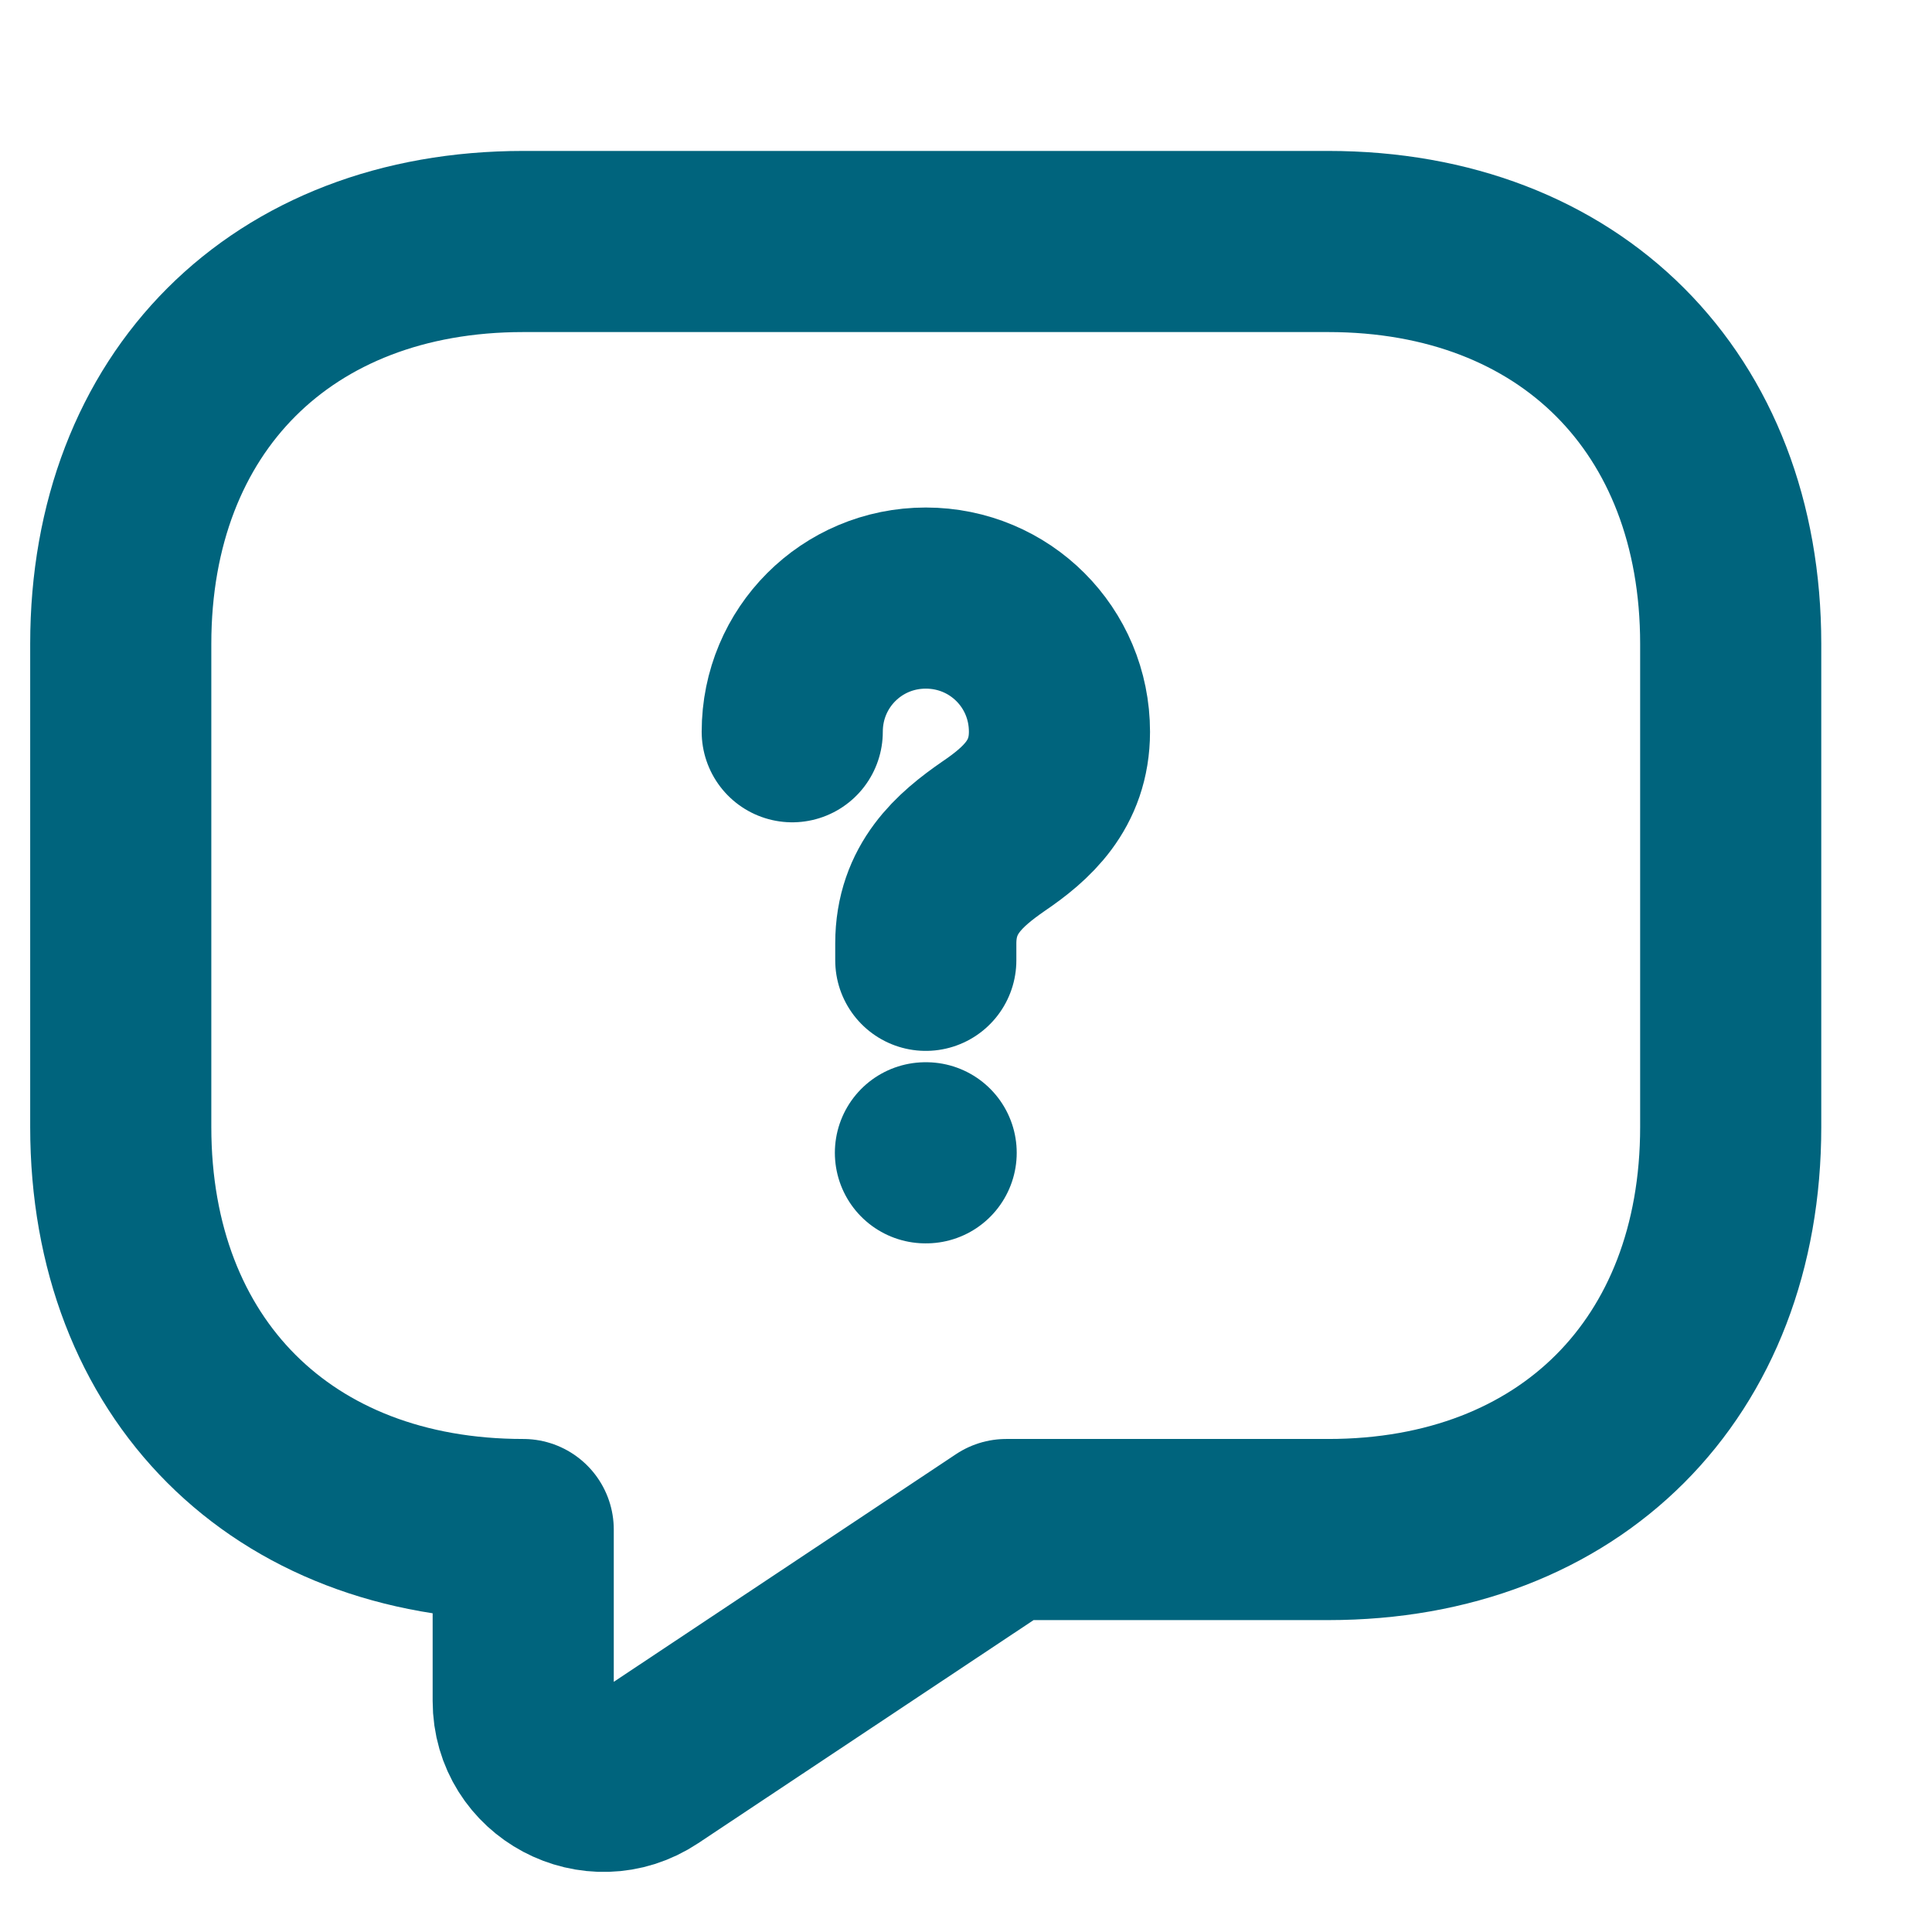
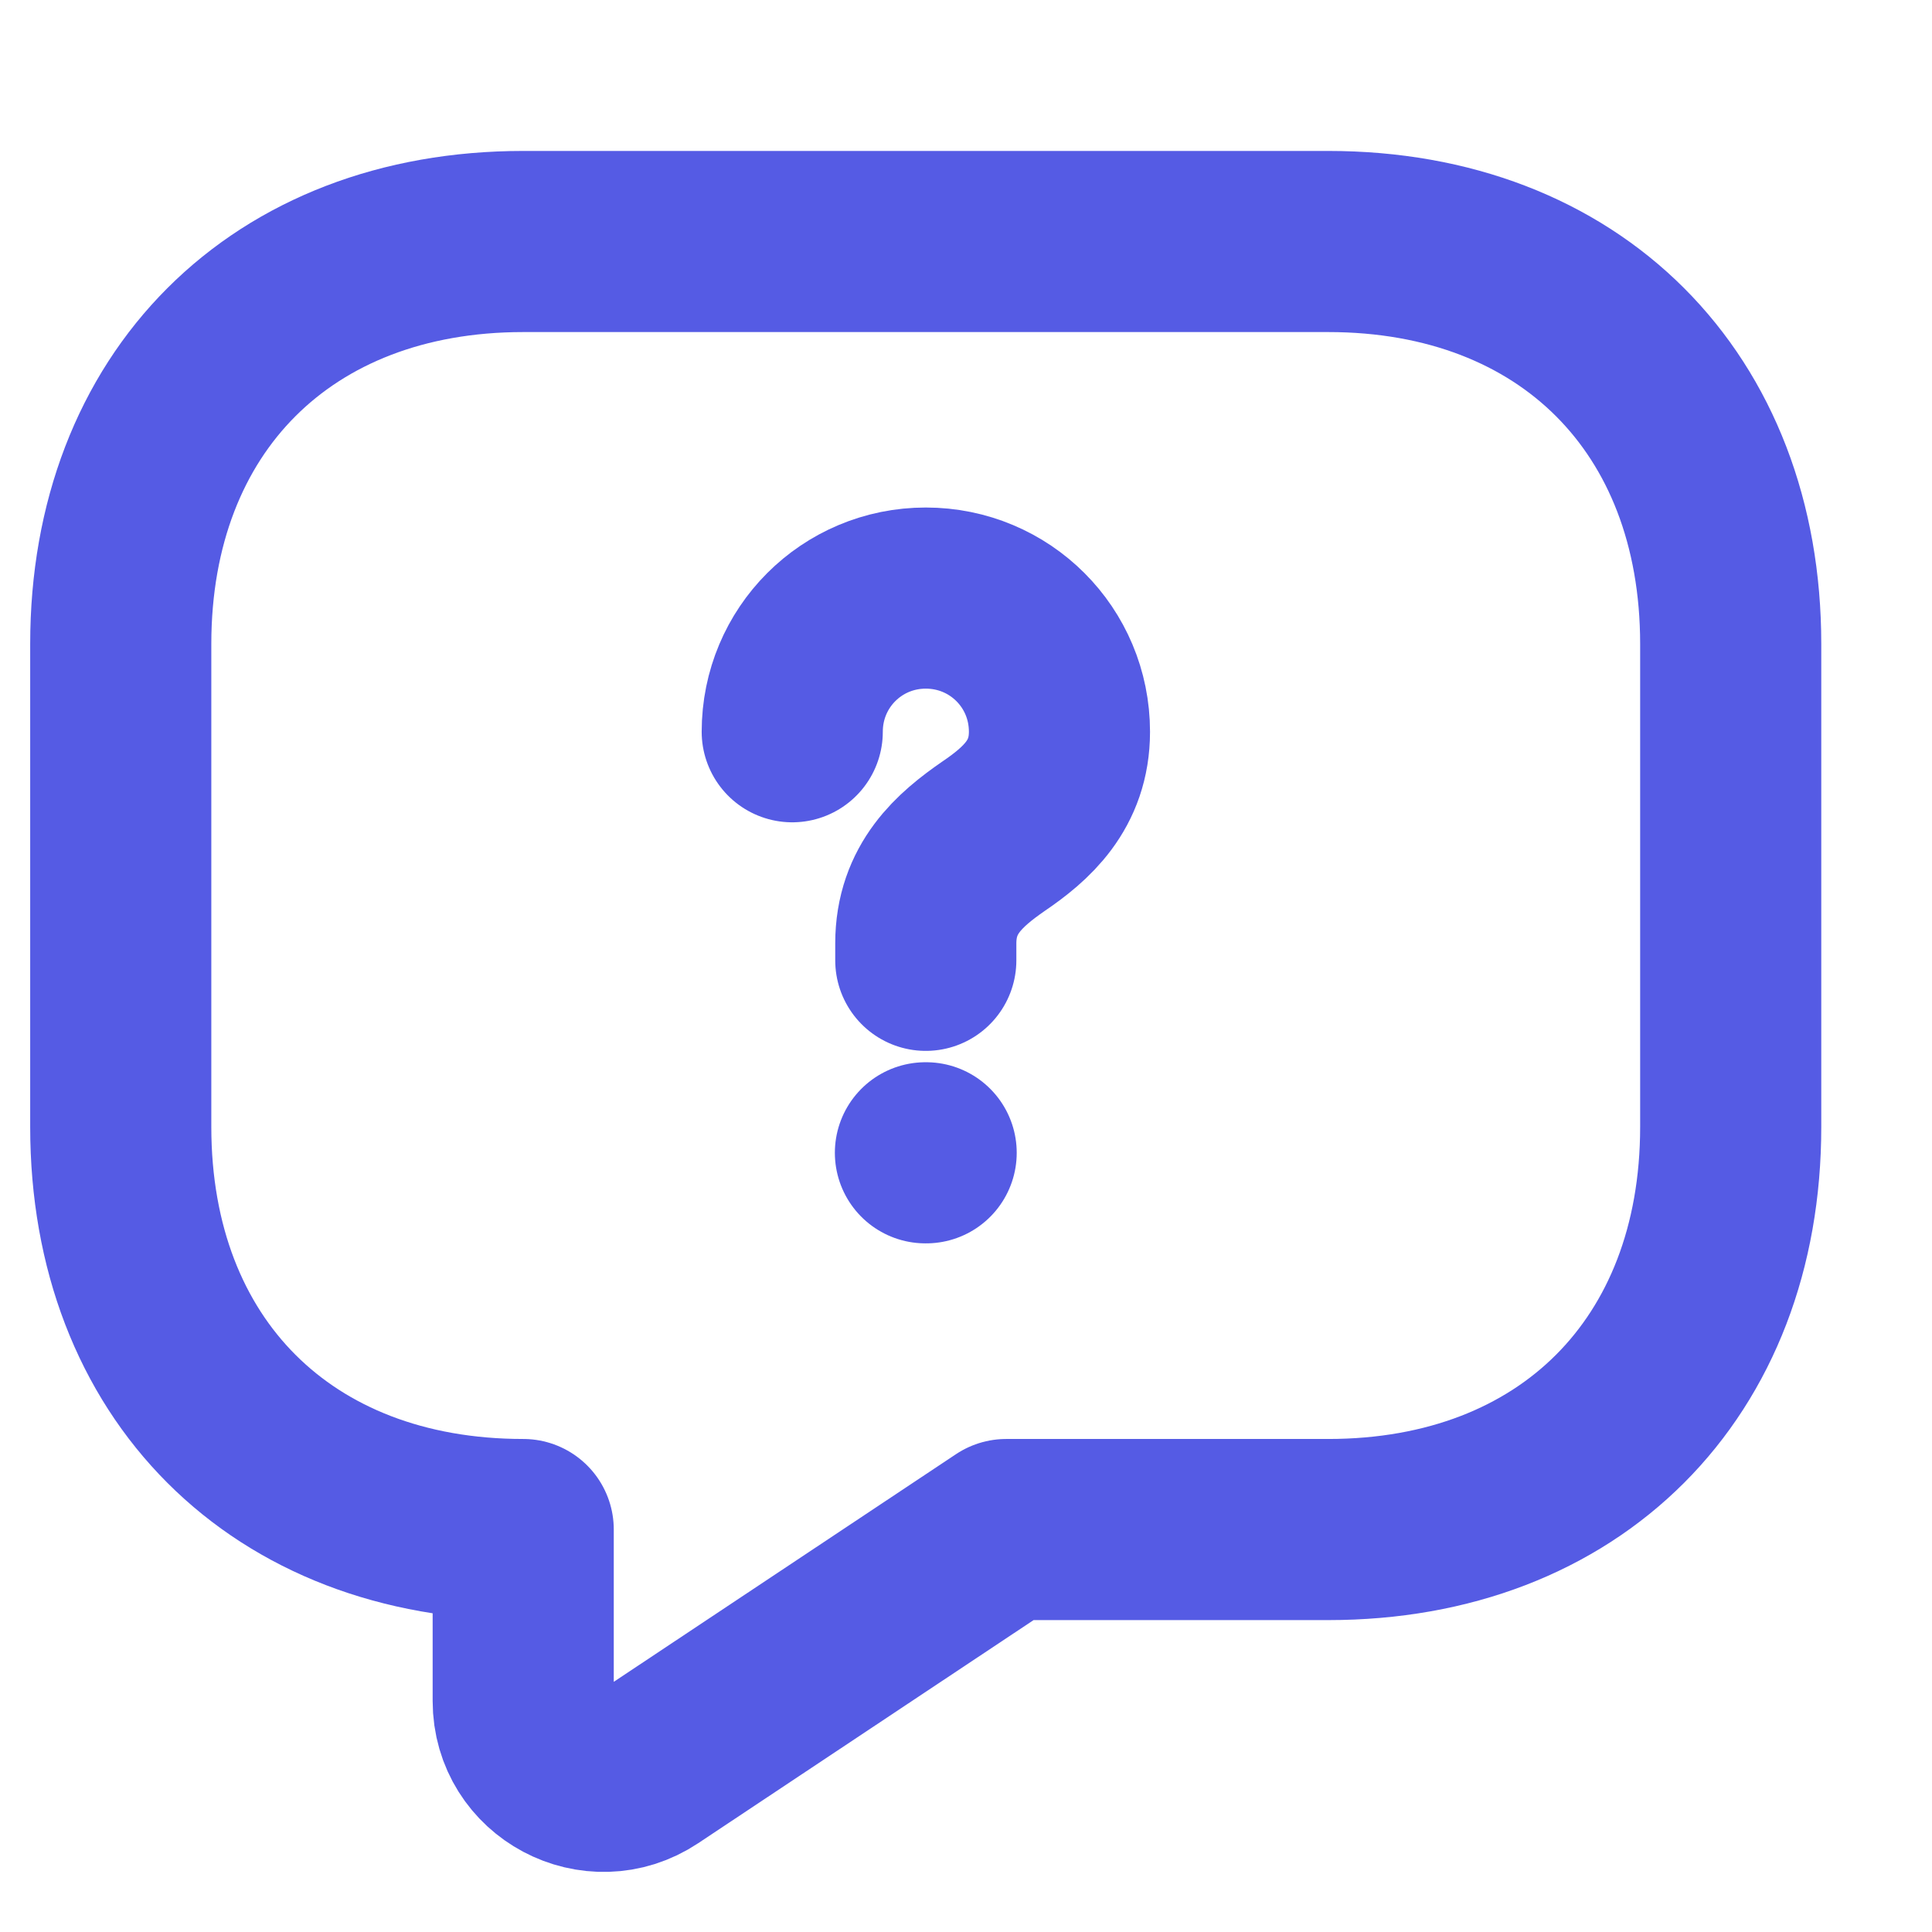
<svg xmlns="http://www.w3.org/2000/svg" width="16" height="16" viewBox="0 0 16 16" fill="none">
-   <path d="M11 12.667H8.333L5.367 14.64C4.927 14.933 4.333 14.62 4.333 14.087V12.667C2.333 12.667 1 11.333 1 9.333V5.333C1 3.333 2.333 2 4.333 2H11C13 2 14.333 3.333 14.333 5.333V9.333C14.333 11.333 13 12.667 11 12.667Z" stroke="#00647D" stroke-width="1.5" stroke-miterlimit="10" stroke-linecap="round" stroke-linejoin="round" />
-   <path d="M7.667 7.953V7.813C7.667 7.36 7.947 7.12 8.227 6.926C8.501 6.74 8.774 6.5 8.774 6.06C8.774 5.446 8.281 4.953 7.667 4.953C7.054 4.953 6.561 5.446 6.561 6.06" stroke="#00647D" stroke-width="1.5" stroke-linecap="round" stroke-linejoin="round" />
-   <path d="M7.664 9.547H7.67" stroke="#00647D" stroke-width="1.5" stroke-linecap="round" stroke-linejoin="round" />
+   <path d="M11 12.667H8.333L5.367 14.64C4.927 14.933 4.333 14.62 4.333 14.087V12.667C2.333 12.667 1 11.333 1 9.333V5.333C1 3.333 2.333 2 4.333 2H11C13 2 14.333 3.333 14.333 5.333V9.333C14.333 11.333 13 12.667 11 12.667Z" stroke="#555BE4" stroke-width="1.5" stroke-miterlimit="10" stroke-linecap="round" stroke-linejoin="round" />
+   <path d="M7.667 7.953V7.813C7.667 7.36 7.947 7.12 8.227 6.926C8.501 6.74 8.774 6.5 8.774 6.06C8.774 5.446 8.281 4.953 7.667 4.953C7.054 4.953 6.561 5.446 6.561 6.06" stroke="#555BE4" stroke-width="1.5" stroke-linecap="round" stroke-linejoin="round" />
+   <path d="M7.664 9.547H7.67" stroke="#555BE4" stroke-width="1.5" stroke-linecap="round" stroke-linejoin="round" />
</svg>
